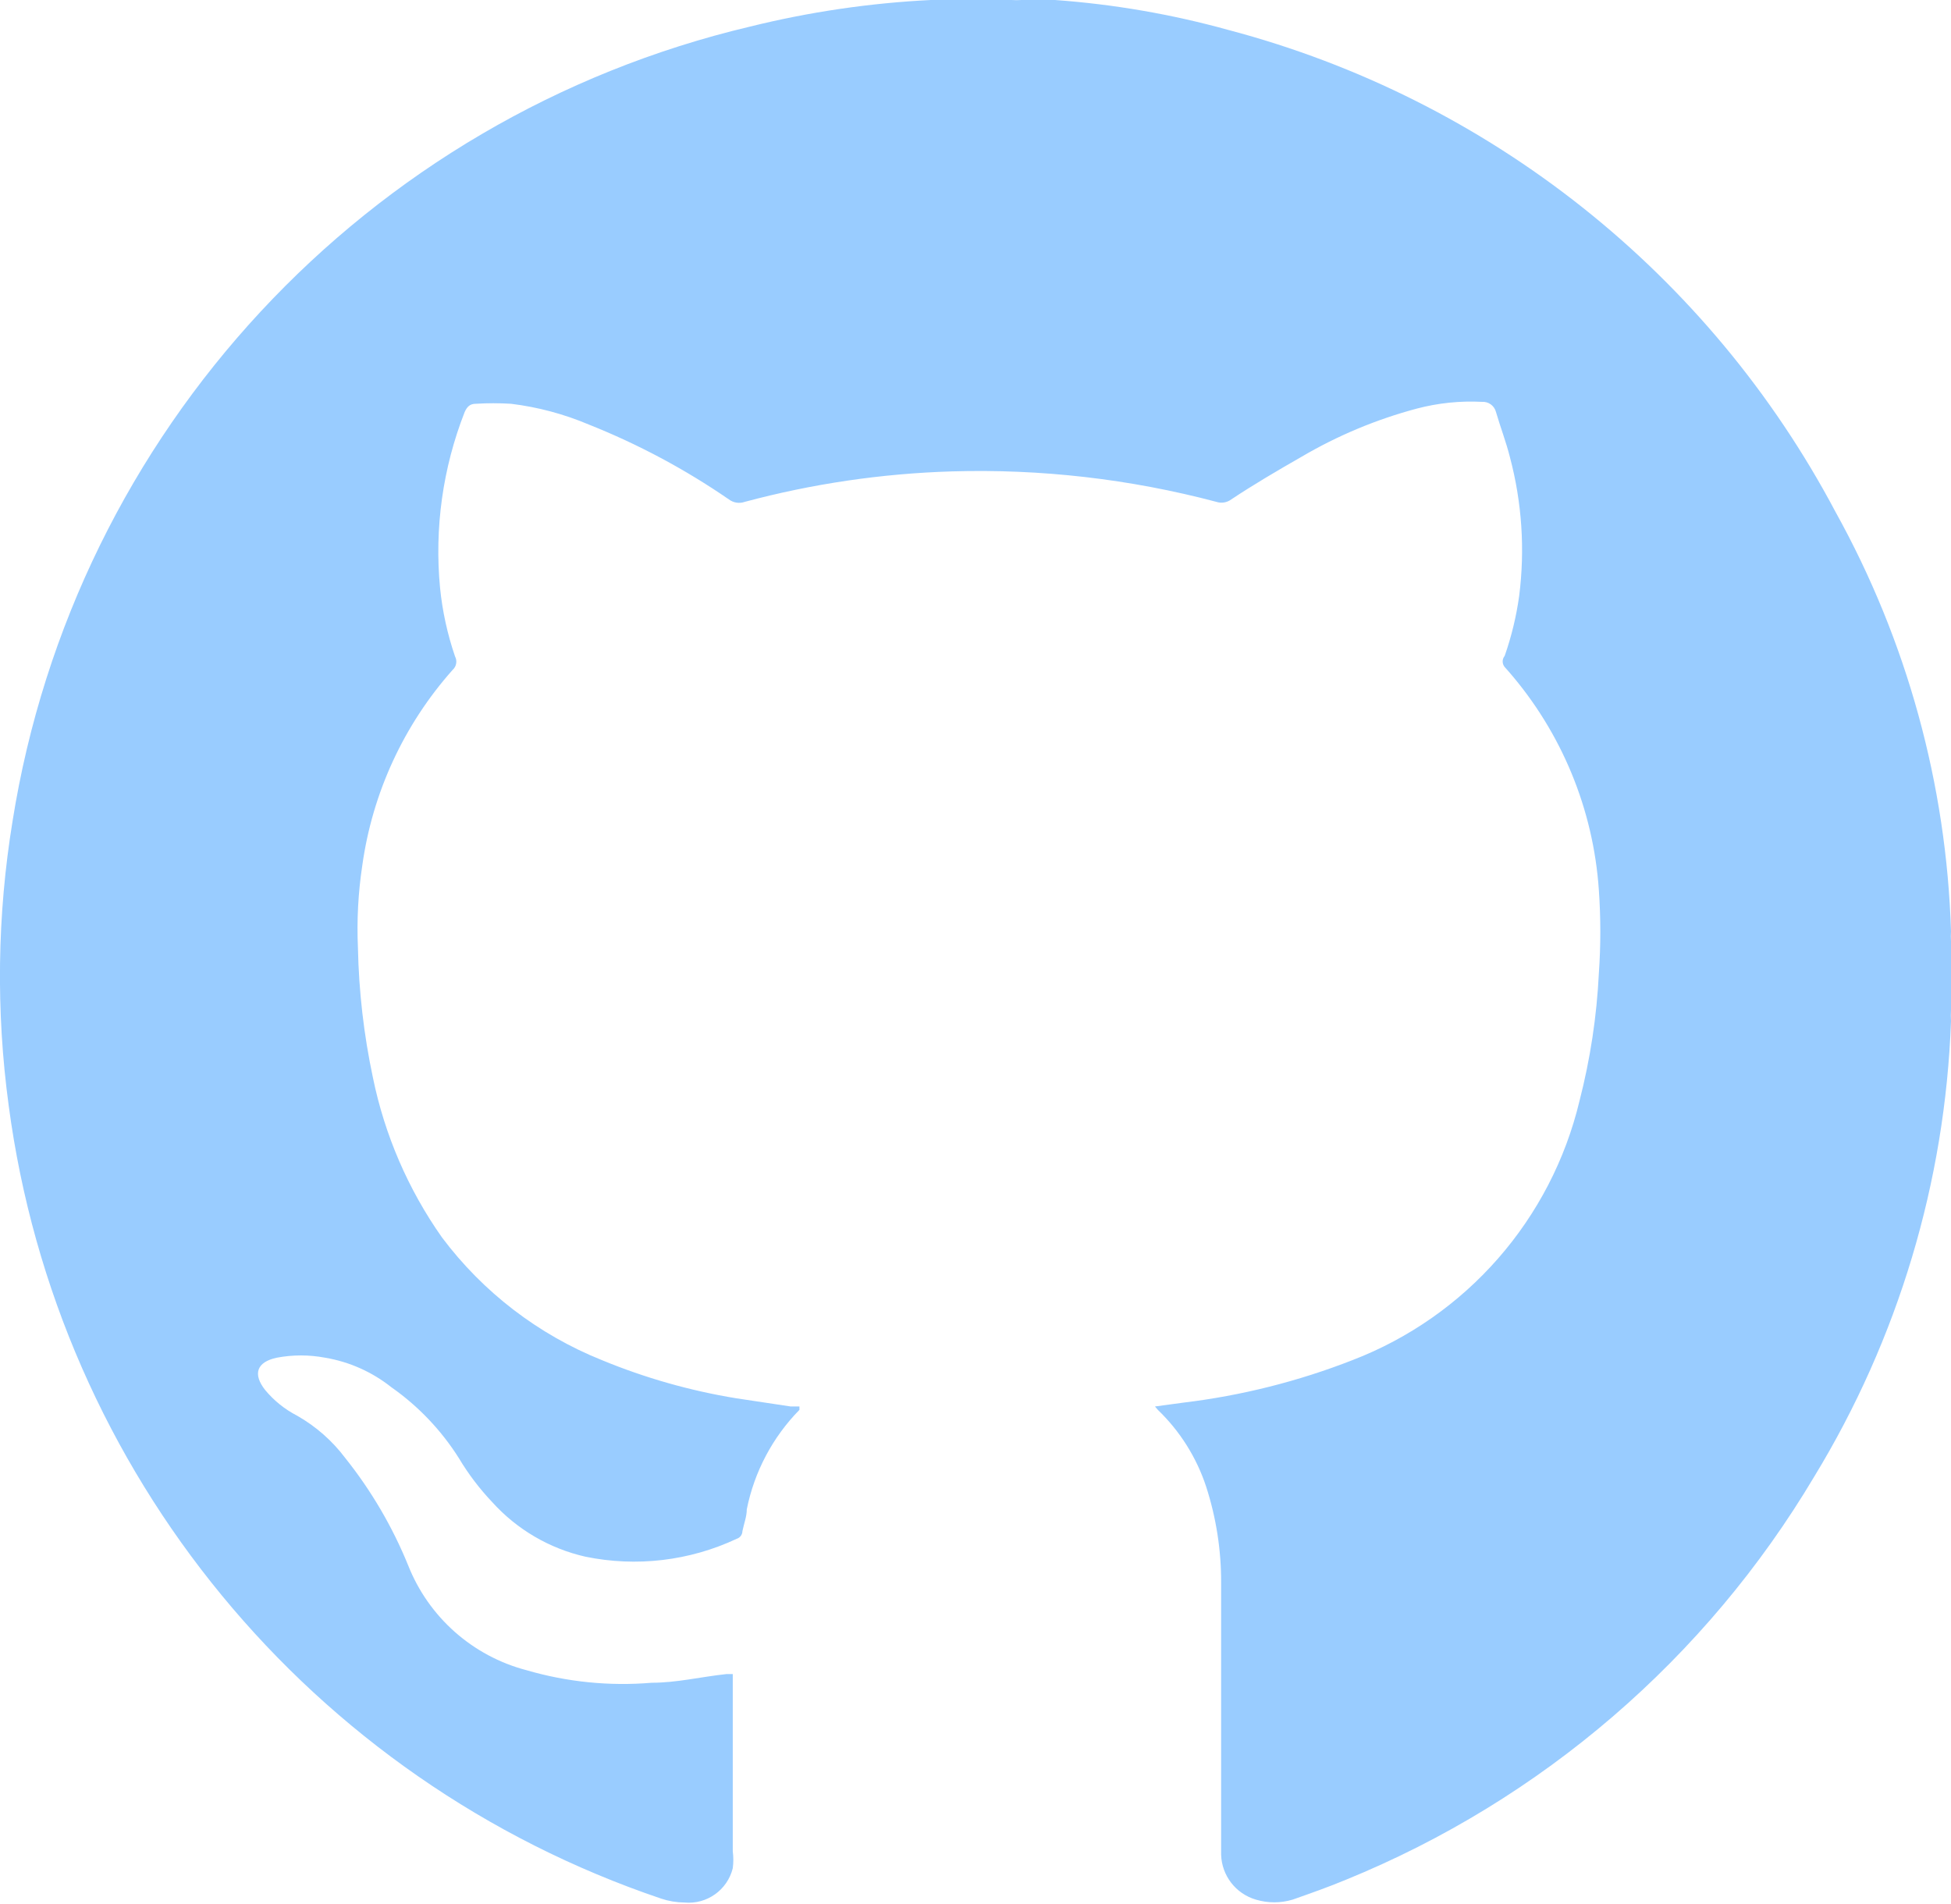
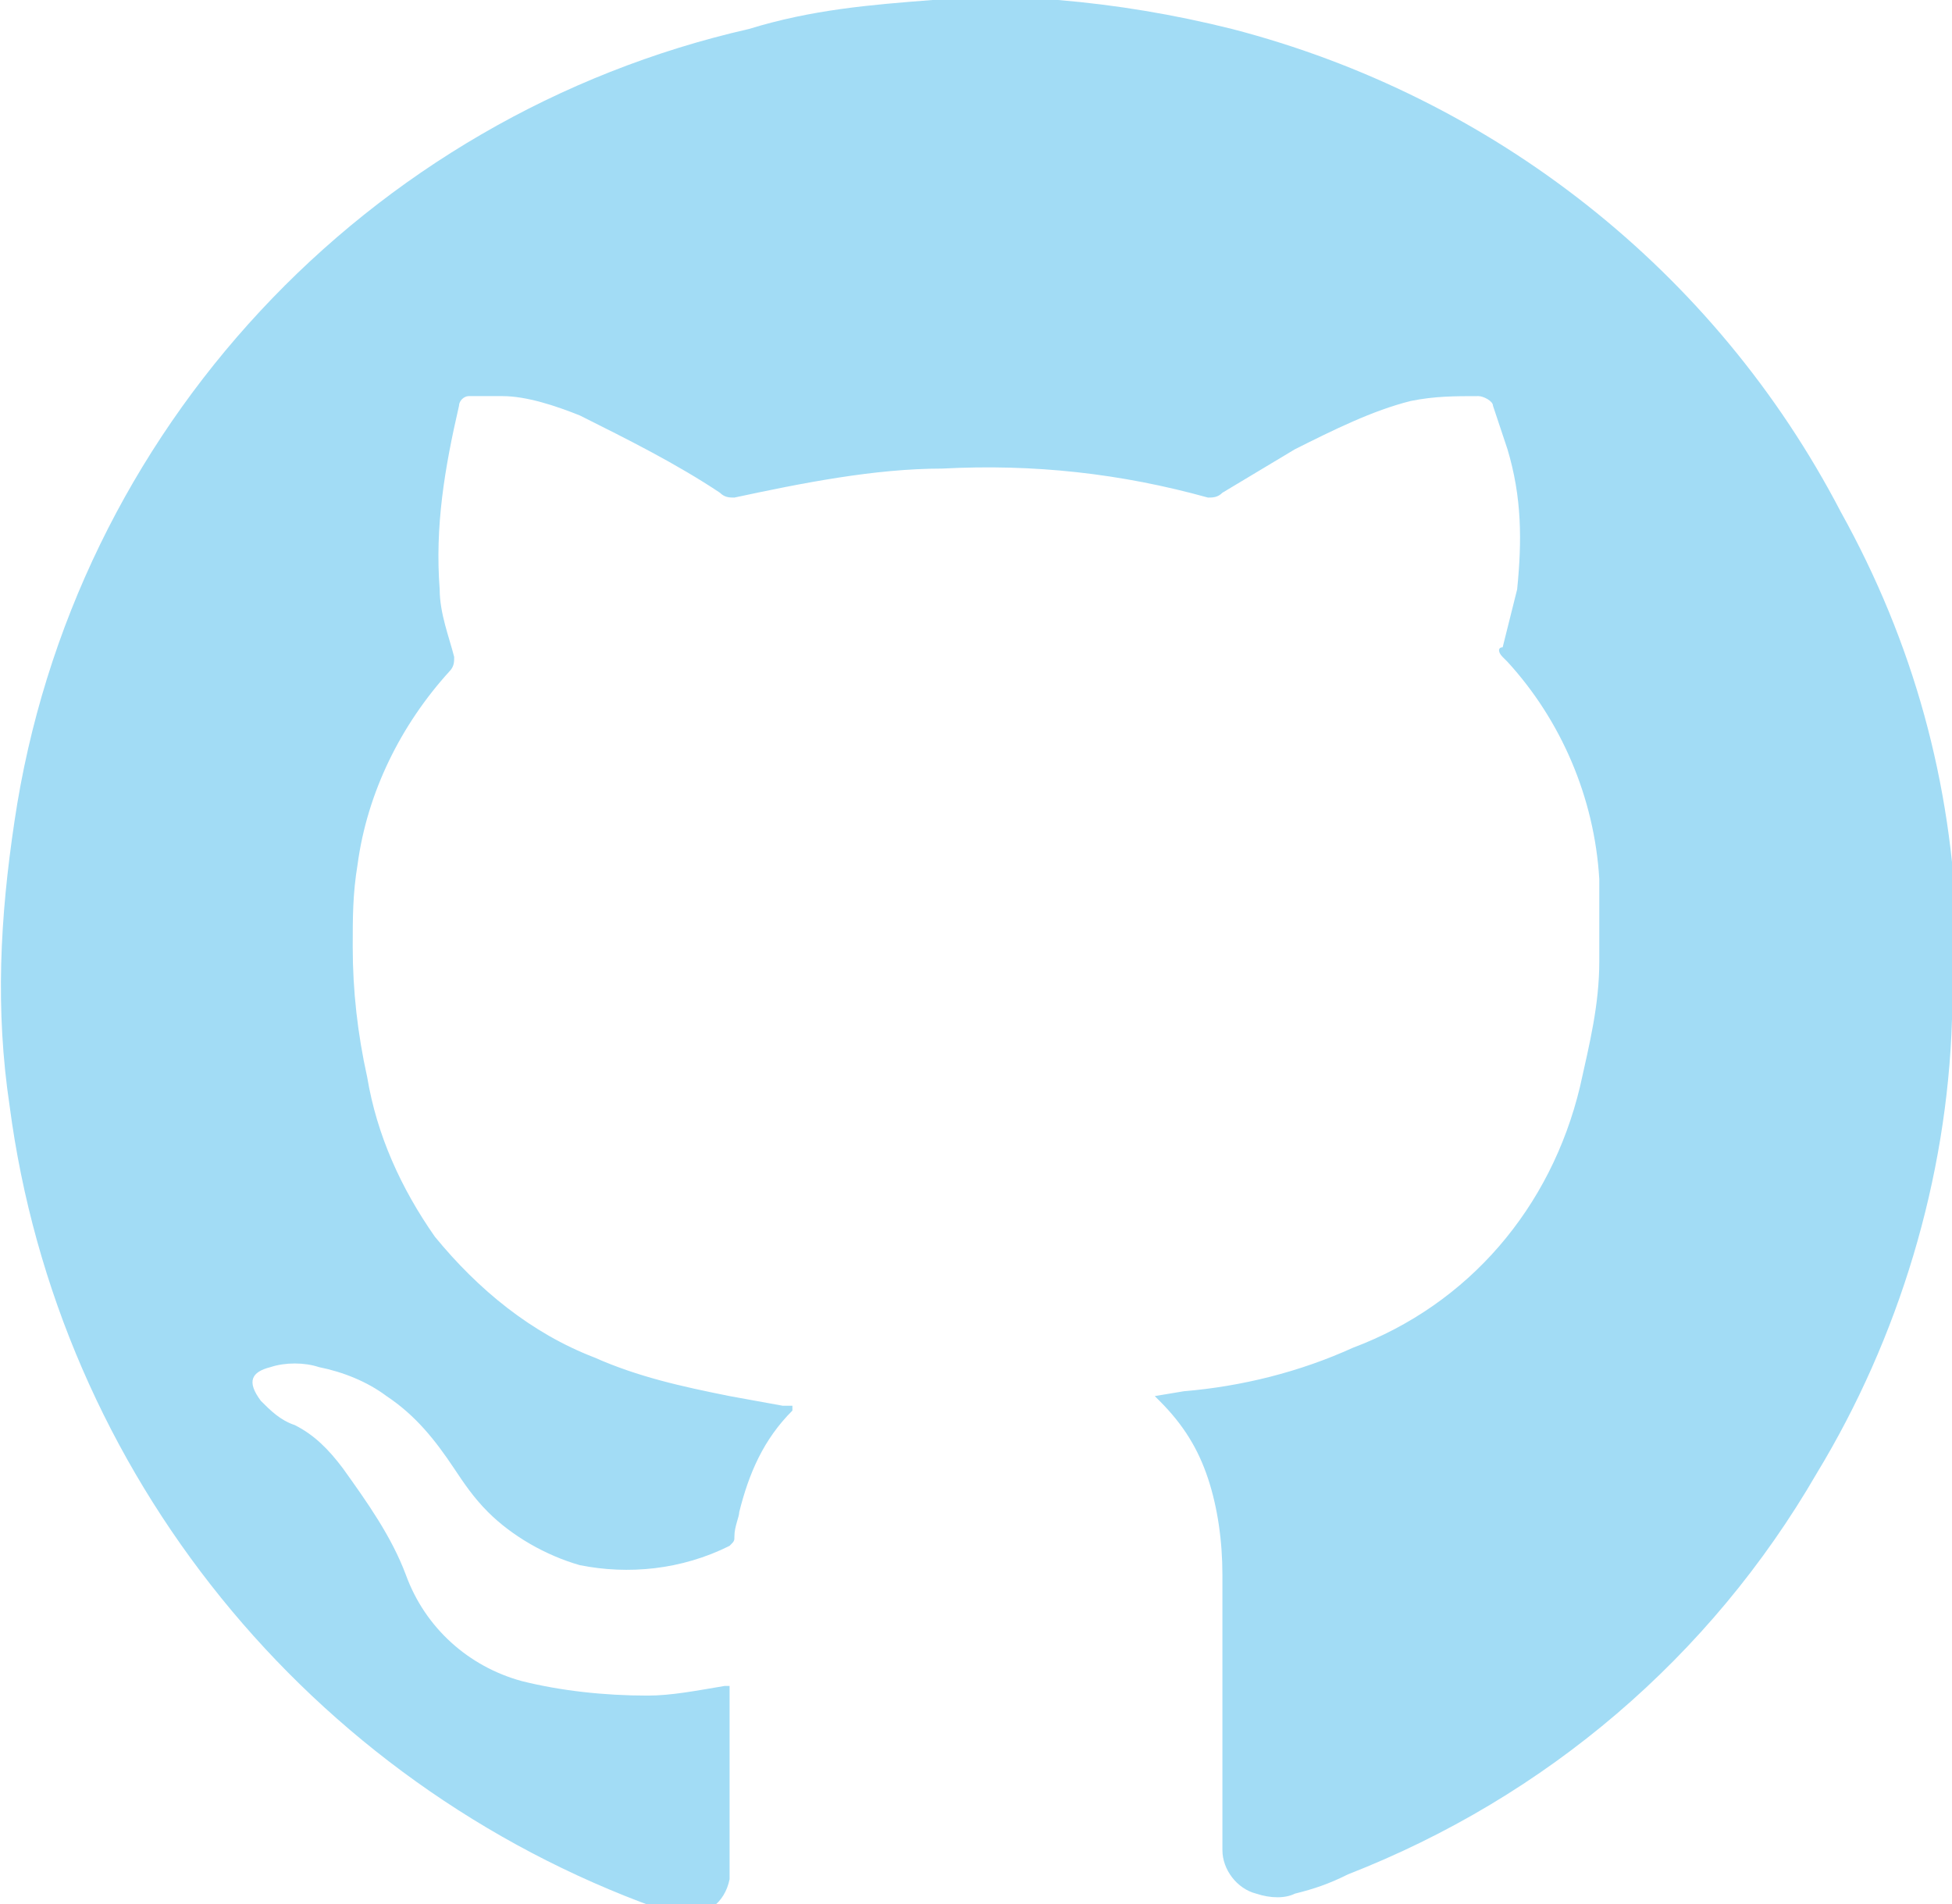
- <svg xmlns="http://www.w3.org/2000/svg" viewBox="0 0 40.39 39.41">
-   <defs>
-     <style>.cls-1{fill:#9cf;}</style>
-   </defs>
-   <g id="圖層_2" data-name="圖層 2">
-     <g id="圖層_1-2" data-name="圖層 1">
-       <path class="cls-1" d="M40.39,20.91a1.81,1.81,0,0,0,0,.23,19.48,19.48,0,0,1-2.83,9.43,20.12,20.12,0,0,1-9.7,8.35c-.36.15-.73.28-1.1.41a1.32,1.32,0,0,1-.76,0,1,1,0,0,1-.72-.93v-.26l0-5.36a6.39,6.39,0,0,0-.31-2,3.89,3.89,0,0,0-1-1.59s0,0-.06-.07l.59-.08A14.3,14.3,0,0,0,28,28.16a7.66,7.66,0,0,0,4.7-5.37,13.17,13.17,0,0,0,.4-2.64,12.34,12.34,0,0,0,0-1.72,7.7,7.7,0,0,0-1.87-4.53l-.08-.09a.18.18,0,0,1,0-.23,6.41,6.41,0,0,0,.3-1.24,7.5,7.5,0,0,0-.19-2.87c-.08-.32-.2-.63-.29-.94a.28.28,0,0,0-.29-.21,4.4,4.4,0,0,0-1.35.14,9.58,9.58,0,0,0-2.39,1c-.49.28-1,.58-1.45.88a.34.34,0,0,1-.31.05,19.16,19.16,0,0,0-5.48-.63,18.75,18.75,0,0,0-4.28.63.35.35,0,0,1-.33-.05,14.7,14.7,0,0,0-2.9-1.55,6,6,0,0,0-1.61-.43,5.93,5.93,0,0,0-.73,0c-.12,0-.18.06-.23.17a7.91,7.91,0,0,0-.51,3.64,6.32,6.32,0,0,0,.31,1.42.23.23,0,0,1-.05.28,7.69,7.69,0,0,0-1.87,4.05,8.77,8.77,0,0,0-.09,1.7,14.31,14.31,0,0,0,.31,2.69,8.82,8.82,0,0,0,1.43,3.31,7.74,7.74,0,0,0,3.31,2.54,12.63,12.63,0,0,0,2.78.79l1.13.17.18,0s0,.06,0,.07a4.09,4.09,0,0,0-1.09,2.06c0,.15-.06.3-.09.45a.17.17,0,0,1-.12.16,5,5,0,0,1-3.13.37,3.7,3.7,0,0,1-1.93-1.13,5.19,5.19,0,0,1-.69-.91A5.15,5.15,0,0,0,8.1,28.72a3,3,0,0,0-1.37-.61,2.69,2.69,0,0,0-1,0c-.42.09-.5.34-.24.67a2.12,2.12,0,0,0,.66.53,3.27,3.27,0,0,1,1,.88,9,9,0,0,1,1.3,2.22,3.62,3.62,0,0,0,2.45,2.17,7.11,7.11,0,0,0,2.59.26c.52,0,1-.12,1.55-.18l.13,0c0,.06,0,.11,0,.16,0,1.17,0,2.34,0,3.51a1.34,1.34,0,0,1,0,.35.94.94,0,0,1-1,.71,1.56,1.56,0,0,1-.48-.08A20.13,20.13,0,0,1,.18,22.89,19.9,19.9,0,0,1,.26,17,20.16,20.16,0,0,1,15.53.55,19.59,19.59,0,0,1,19.27,0l.21,0h1.46a1.52,1.52,0,0,0,.21,0l.69,0a18.36,18.36,0,0,1,3.59.62A20,20,0,0,1,38,10.6a19.11,19.11,0,0,1,2.39,8.68,1.52,1.52,0,0,0,0,.21Z" />
+ <svg xmlns="http://www.w3.org/2000/svg" version="1.1" id="圖層_1" x="0px" y="0px" viewBox="0 0 40.4 39.4" style="enable-background:new 0 0 40.4 39.4;" xml:space="preserve">
+   <style type="text/css">
+ 	.st0{fill:#A2DCF5;}
+ </style>
+   <g>
+     <g id="圖層_1-2">
+       <path class="st0" d="M40.4,20.9c0,0.1,0,0.2,0,0.2c-0.1,3.3-1.1,6.6-2.8,9.4c-2.2,3.8-5.6,6.7-9.7,8.3c-0.4,0.2-0.7,0.3-1.1,0.4    c-0.2,0.1-0.5,0.1-0.8,0c-0.4-0.1-0.7-0.5-0.7-0.9v-0.3v-5.4c0-0.7-0.1-1.4-0.3-2c-0.2-0.6-0.5-1.1-1-1.6c0,0,0,0-0.1-0.1l0.6-0.1    c1.2-0.1,2.4-0.4,3.5-0.9c2.4-0.9,4.1-2.9,4.7-5.4c0.2-0.9,0.4-1.7,0.4-2.6c0-0.6,0-1.1,0-1.7c-0.1-1.7-0.8-3.3-1.9-4.5l-0.1-0.1    c-0.1-0.1-0.1-0.2,0-0.2c0.1-0.4,0.2-0.8,0.3-1.2c0.1-1,0.1-1.9-0.2-2.9c-0.1-0.3-0.2-0.6-0.3-0.9c0-0.1-0.2-0.2-0.3-0.2    c-0.5,0-0.9,0-1.4,0.1c-0.8,0.2-1.6,0.6-2.4,1c-0.5,0.3-1,0.6-1.5,0.9c-0.1,0.1-0.2,0.1-0.3,0.1c-1.8-0.5-3.6-0.7-5.5-0.6    c-1.4,0-2.9,0.3-4.3,0.6c-0.1,0-0.2,0-0.3-0.1c-0.9-0.6-1.9-1.1-2.9-1.6c-0.5-0.2-1.1-0.4-1.6-0.4c-0.2,0-0.5,0-0.7,0    c-0.1,0-0.2,0.1-0.2,0.2C9.2,9.7,9,10.9,9.1,12.2c0,0.5,0.2,1,0.3,1.4c0,0.1,0,0.2-0.1,0.3c-1,1.1-1.7,2.5-1.9,4    c-0.1,0.6-0.1,1.1-0.1,1.7c0,0.9,0.1,1.8,0.3,2.7c0.2,1.2,0.7,2.3,1.4,3.3c0.9,1.1,2,2,3.3,2.5c0.9,0.4,1.8,0.6,2.8,0.8l1.1,0.2    h0.2c0,0,0,0.1,0,0.1c-0.6,0.6-0.9,1.3-1.1,2.1c0,0.1-0.1,0.3-0.1,0.5c0,0.1,0,0.1-0.1,0.2c-1,0.5-2.1,0.6-3.1,0.4    c-0.7-0.2-1.4-0.6-1.9-1.1c-0.3-0.3-0.5-0.6-0.7-0.9c-0.4-0.6-0.8-1.1-1.4-1.5c-0.4-0.3-0.9-0.5-1.4-0.6c-0.3-0.1-0.7-0.1-1,0    c-0.4,0.1-0.5,0.3-0.2,0.7c0.2,0.2,0.4,0.4,0.7,0.5c0.4,0.2,0.7,0.5,1,0.9c0.5,0.7,1,1.4,1.3,2.2c0.4,1.1,1.3,1.9,2.4,2.2    c0.8,0.2,1.7,0.3,2.6,0.3c0.5,0,1-0.1,1.6-0.2h0.1c0,0.1,0,0.1,0,0.2c0,1.2,0,2.3,0,3.5c0,0.1,0,0.2,0,0.3c-0.1,0.5-0.5,0.8-1,0.7    c-0.2,0-0.3,0-0.5-0.1C6.4,36.9,1.2,30.5,0.2,22.9c-0.3-2-0.2-3.9,0.1-5.9C1.5,8.9,7.6,2.4,15.5,0.6C16.8,0.2,18,0.1,19.3,0h0.2    h1.5c0.1,0,0.1,0,0.2,0h0.7c1.2,0.1,2.4,0.3,3.6,0.6c5.4,1.4,10,5,12.6,10c1.5,2.7,2.3,5.6,2.4,8.7c0,0.1,0,0.1,0,0.2V20.9z" />
    </g>
  </g>
</svg>
